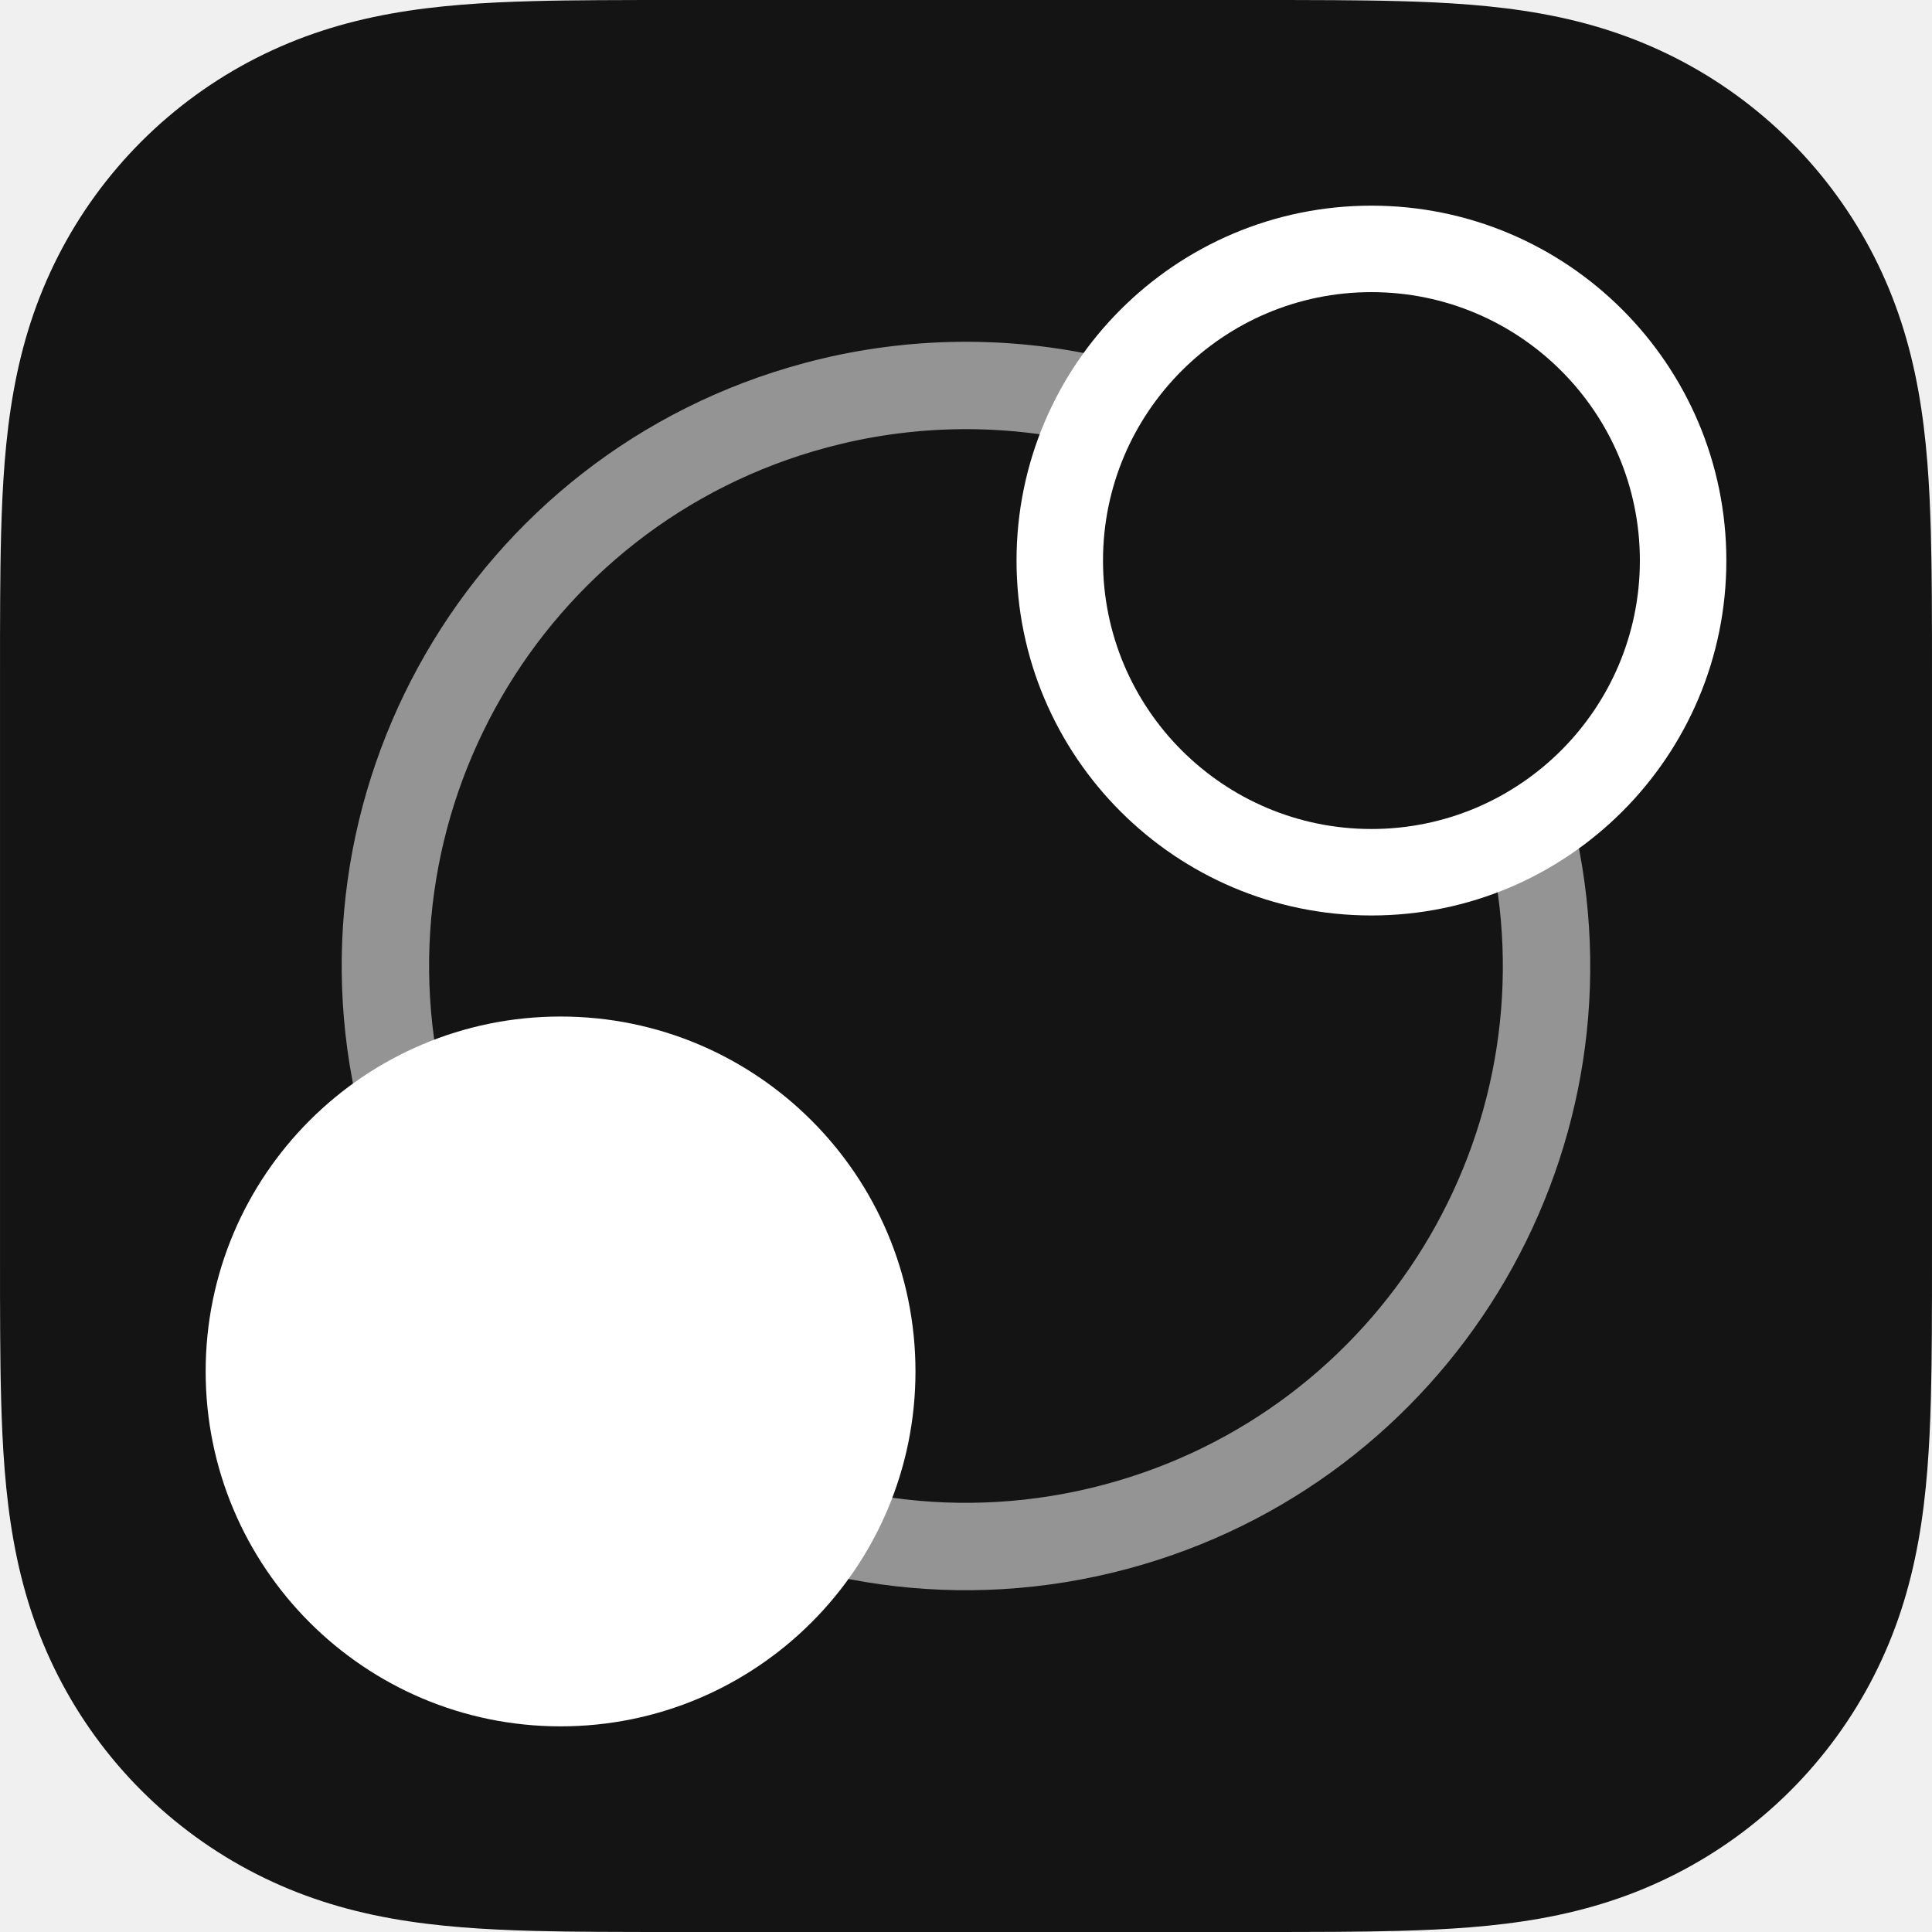
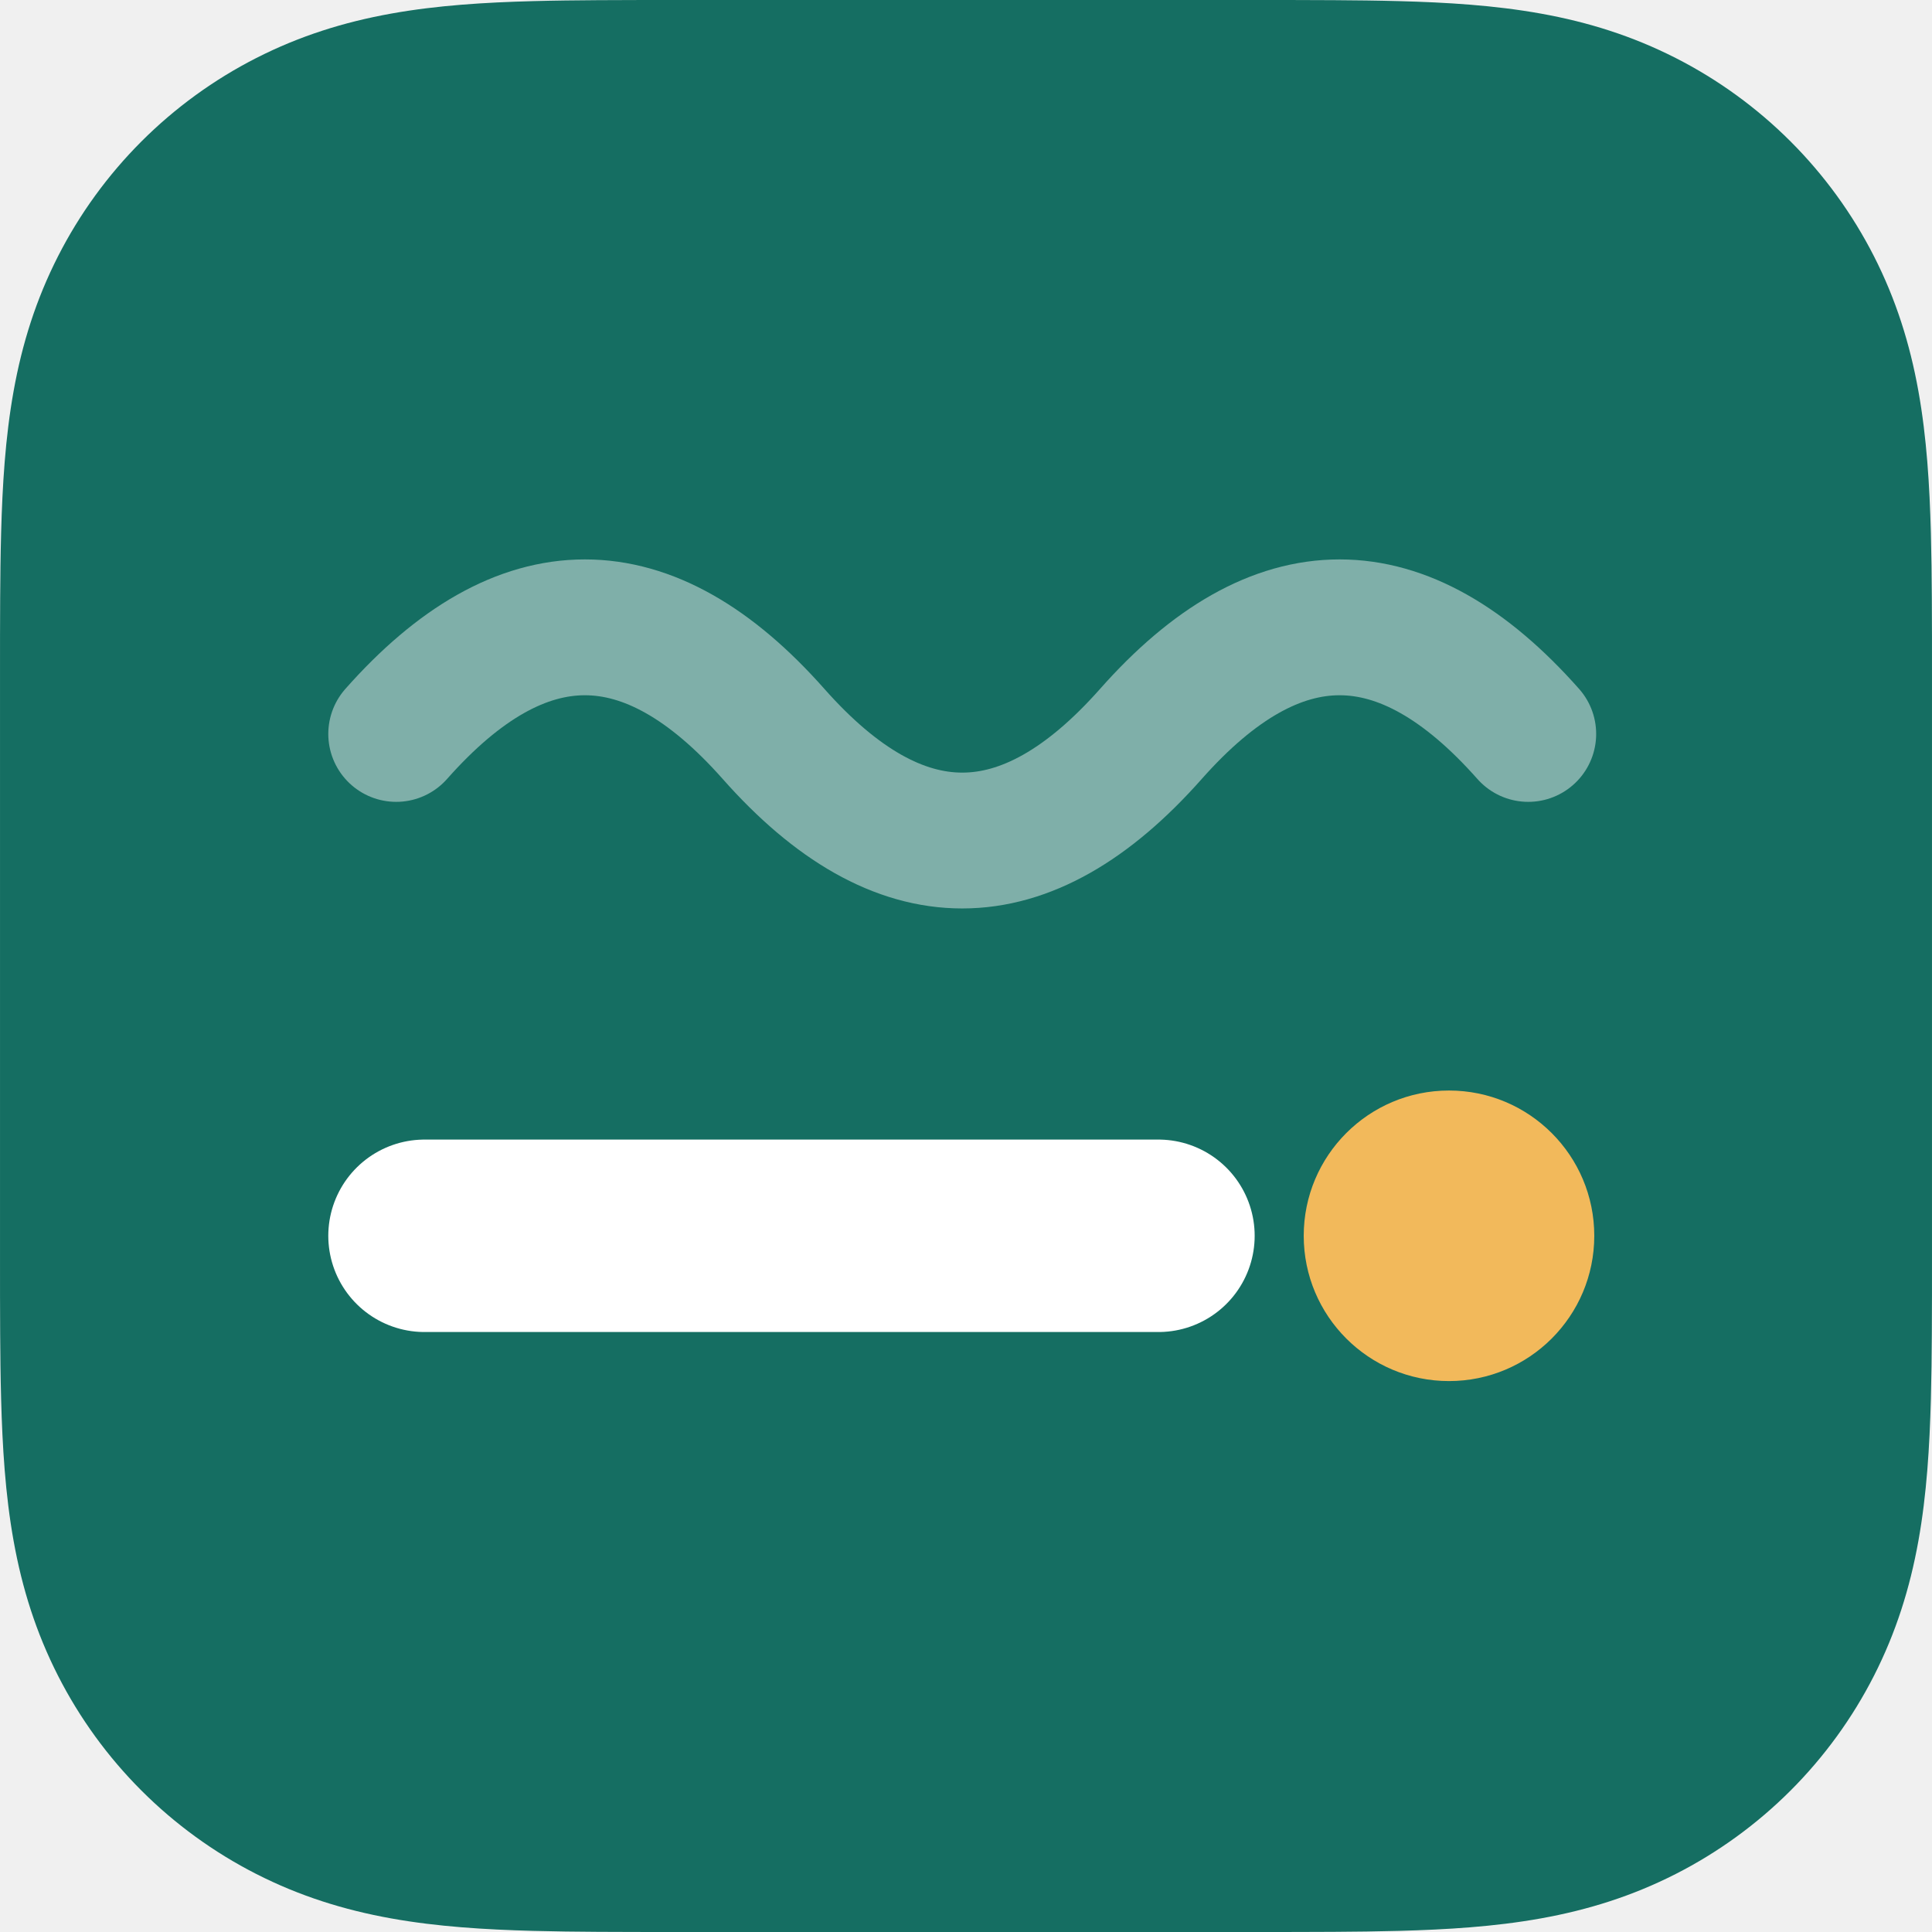
- <svg xmlns="http://www.w3.org/2000/svg" width="100%" height="100%" viewBox="0 0 1024 1024" version="1.1" xml:space="preserve" style="fill-rule:evenodd;clip-rule:evenodd;stroke-linejoin:round;stroke-miterlimit:2;">
-   <path d="M1023.994,665.998C1023.994,679.668 1024,693.336 1023.914,707.006C1023.847,718.519 1023.715,730.031 1023.403,741.541C1022.723,766.623 1021.247,791.924 1016.788,816.727C1012.265,841.89 1004.883,865.309 993.246,888.171C981.808,910.642 966.862,931.205 949.033,949.033C931.205,966.862 910.642,981.808 888.171,993.246C865.309,1004.883 841.89,1012.265 816.727,1016.788C791.924,1021.247 766.623,1022.723 741.541,1023.403C730.031,1023.715 718.519,1023.847 707.006,1023.914C693.336,1024 679.668,1023.994 665.998,1023.994L358.002,1023.994C344.332,1023.994 330.664,1024 316.994,1023.914C305.481,1023.847 293.969,1023.715 282.459,1023.403C257.377,1022.723 232.076,1021.247 207.272,1016.788C182.11,1012.265 158.691,1004.883 135.829,993.246C113.358,981.808 92.795,966.862 74.967,949.033C57.138,931.205 42.192,910.642 30.754,888.171C19.117,865.309 11.735,841.89 7.212,816.727C2.753,791.924 1.277,766.623 0.597,741.541C0.285,730.031 0.153,718.519 0.086,707.006C0,693.336 0.006,679.668 0.006,665.998L0.006,358.002C0.006,344.332 0,330.664 0.086,316.994C0.153,305.481 0.285,293.969 0.597,282.459C1.277,257.377 2.753,232.076 7.212,207.272C11.735,182.11 19.117,158.691 30.754,135.829C42.192,113.358 57.138,92.795 74.967,74.967C92.795,57.138 113.358,42.192 135.829,30.754C158.691,19.117 182.11,11.735 207.272,7.212C232.076,2.753 257.377,1.277 282.459,0.597C293.969,0.285 305.481,0.153 316.994,0.086C330.664,0 344.332,0.006 358.002,0.006L665.998,0.006C679.668,0.006 693.336,0 707.006,0.086C718.519,0.153 730.031,0.285 741.541,0.597C766.623,1.277 791.924,2.753 816.727,7.212C841.89,11.735 865.309,19.117 888.171,30.754C910.642,42.192 931.205,57.138 949.033,74.967C966.862,92.795 981.808,113.358 993.246,135.829C1004.883,158.691 1012.265,182.11 1016.788,207.272C1021.247,232.076 1022.723,257.377 1023.403,282.459C1023.715,293.969 1023.847,305.481 1023.914,316.994C1024,330.664 1023.994,344.332 1023.994,358.002L1023.994,665.998Z" style="fill:rgb(20,20,20);" />
-   <g transform="matrix(1,0,0,1,0.001713,-0.000688)">
-     <g transform="matrix(0.939904,0,0,0.939904,30.76943,30.76674)">
-       <g transform="matrix(-0.232199,0,0,0.232199,1384.404,-416.7918)">
-         <g transform="matrix(0.573992,-2.142166,2.142166,0.573992,-5516.073,4432.117)">
-           <path d="M1234.728,3305.937C871.642,3324.965 587,3624.915 587,3988.5C587,4365.734 893.266,4672 1270.5,4672C1647.734,4672 1954,4365.734 1954,3988.5C1954,3880.637 1928.472,3774.304 1879.503,3678.197L1794.243,3721.64C1836.356,3804.292 1858.31,3895.737 1858.31,3988.5C1858.31,4312.921 1594.921,4576.31 1270.5,4576.31C946.079,4576.31 682.69,4312.921 682.69,3988.5C682.69,3675.817 927.482,3417.86 1239.736,3401.496L1234.728,3305.937Z" style="fill:rgb(148,148,148);" />
-         </g>
-         <g transform="matrix(1.261034,0,0,1.261034,1170.373,-2014.261)">
-           <path d="M1270.5,3305C893.266,3305 587,3611.266 587,3988.5C587,4365.734 893.266,4672 1270.5,4672C1647.734,4672 1954,4365.734 1954,3988.5C1954,3611.266 1647.734,3305 1270.5,3305ZM1270.5,3471.537C1555.819,3471.537 1787.463,3703.181 1787.463,3988.5C1787.463,4273.819 1555.819,4505.463 1270.5,4505.463C985.181,4505.463 753.537,4273.819 753.537,3988.5C753.537,3703.181 985.181,3471.537 1270.5,3471.537Z" style="fill:white;" />
-         </g>
-         <g transform="matrix(1.261034,0,0,1.261034,3139.627,-45.00741)">
-           <circle cx="1270.5" cy="3988.5" r="683.5" style="fill:white;" />
-         </g>
-       </g>
-     </g>
-   </g>
+ <svg xmlns="http://www.w3.org/2000/svg" width="1024" height="1024" viewBox="0 0 1024 1024" fill="none">
+   <path d="M1023.994,665.998C1023.994,679.668 1024,693.336 1023.914,707.006C1023.847,718.519 1023.715,730.031 1023.403,741.541C1022.723,766.623 1021.247,791.924 1016.788,816.727C1012.265,841.89 1004.883,865.309 993.246,888.171C981.808,910.642 966.862,931.205 949.033,949.033C931.205,966.862 910.642,981.808 888.171,993.246C865.309,1004.883 841.89,1012.265 816.727,1016.788C791.924,1021.247 766.623,1022.723 741.541,1023.403C730.031,1023.715 718.519,1023.847 707.006,1023.914C693.336,1024 679.668,1023.994 665.998,1023.994L358.002,1023.994C344.332,1023.994 330.664,1024 316.994,1023.914C305.481,1023.847 293.969,1023.715 282.459,1023.403C257.377,1022.723 232.076,1021.247 207.272,1016.788C182.11,1012.265 158.691,1004.883 135.829,993.246C113.358,981.808 92.795,966.862 74.967,949.033C57.138,931.205 42.192,910.642 30.754,888.171C19.117,865.309 11.735,841.89 7.212,816.727C2.753,791.924 1.277,766.623 0.597,741.541C0.285,730.031 0.153,718.519 0.086,707.006C0,693.336 0.006,679.668 0.006,665.998L0.006,358.002C0.006,344.332 0,330.664 0.086,316.994C0.153,305.481 0.285,293.969 0.597,282.459C1.277,257.377 2.753,232.076 7.212,207.272C11.735,182.11 19.117,158.691 30.754,135.829C42.192,113.358 57.138,92.795 74.967,74.967C92.795,57.138 113.358,42.192 135.829,30.754C158.691,19.117 182.11,11.735 207.272,7.212C232.076,2.753 257.377,1.277 282.459,0.597C293.969,0.285 305.481,0.153 316.994,0.086C330.664,0 344.332,0.006 358.002,0.006L665.998,0.006C679.668,0.006 693.336,0 707.006,0.086C718.519,0.153 730.031,0.285 741.541,0.597C766.623,1.277 791.924,2.753 816.727,7.212C841.89,11.735 865.309,19.117 888.171,30.754C910.642,42.192 931.205,57.138 949.033,74.967C966.862,92.795 981.808,113.358 993.246,135.829C1004.883,158.691 1012.265,182.11 1016.788,207.272C1021.247,232.076 1022.723,257.377 1023.403,282.459C1023.715,293.969 1023.847,305.481 1023.914,316.994C1024,330.664 1023.994,344.332 1023.994,358.002L1023.994,665.998Z" fill="#156e62" />
+   <path d="M210 389q100-113 200 0t200 0t200 0" stroke="#ffffff" stroke-width="72" stroke-linecap="round" stroke-linejoin="round" opacity="0.45" />
+   <path d="M225 655H614" stroke="#ffffff" stroke-width="102" stroke-linecap="round" />
+   <circle cx="768" cy="655" r="77" fill="#F2B95B" />
</svg>
